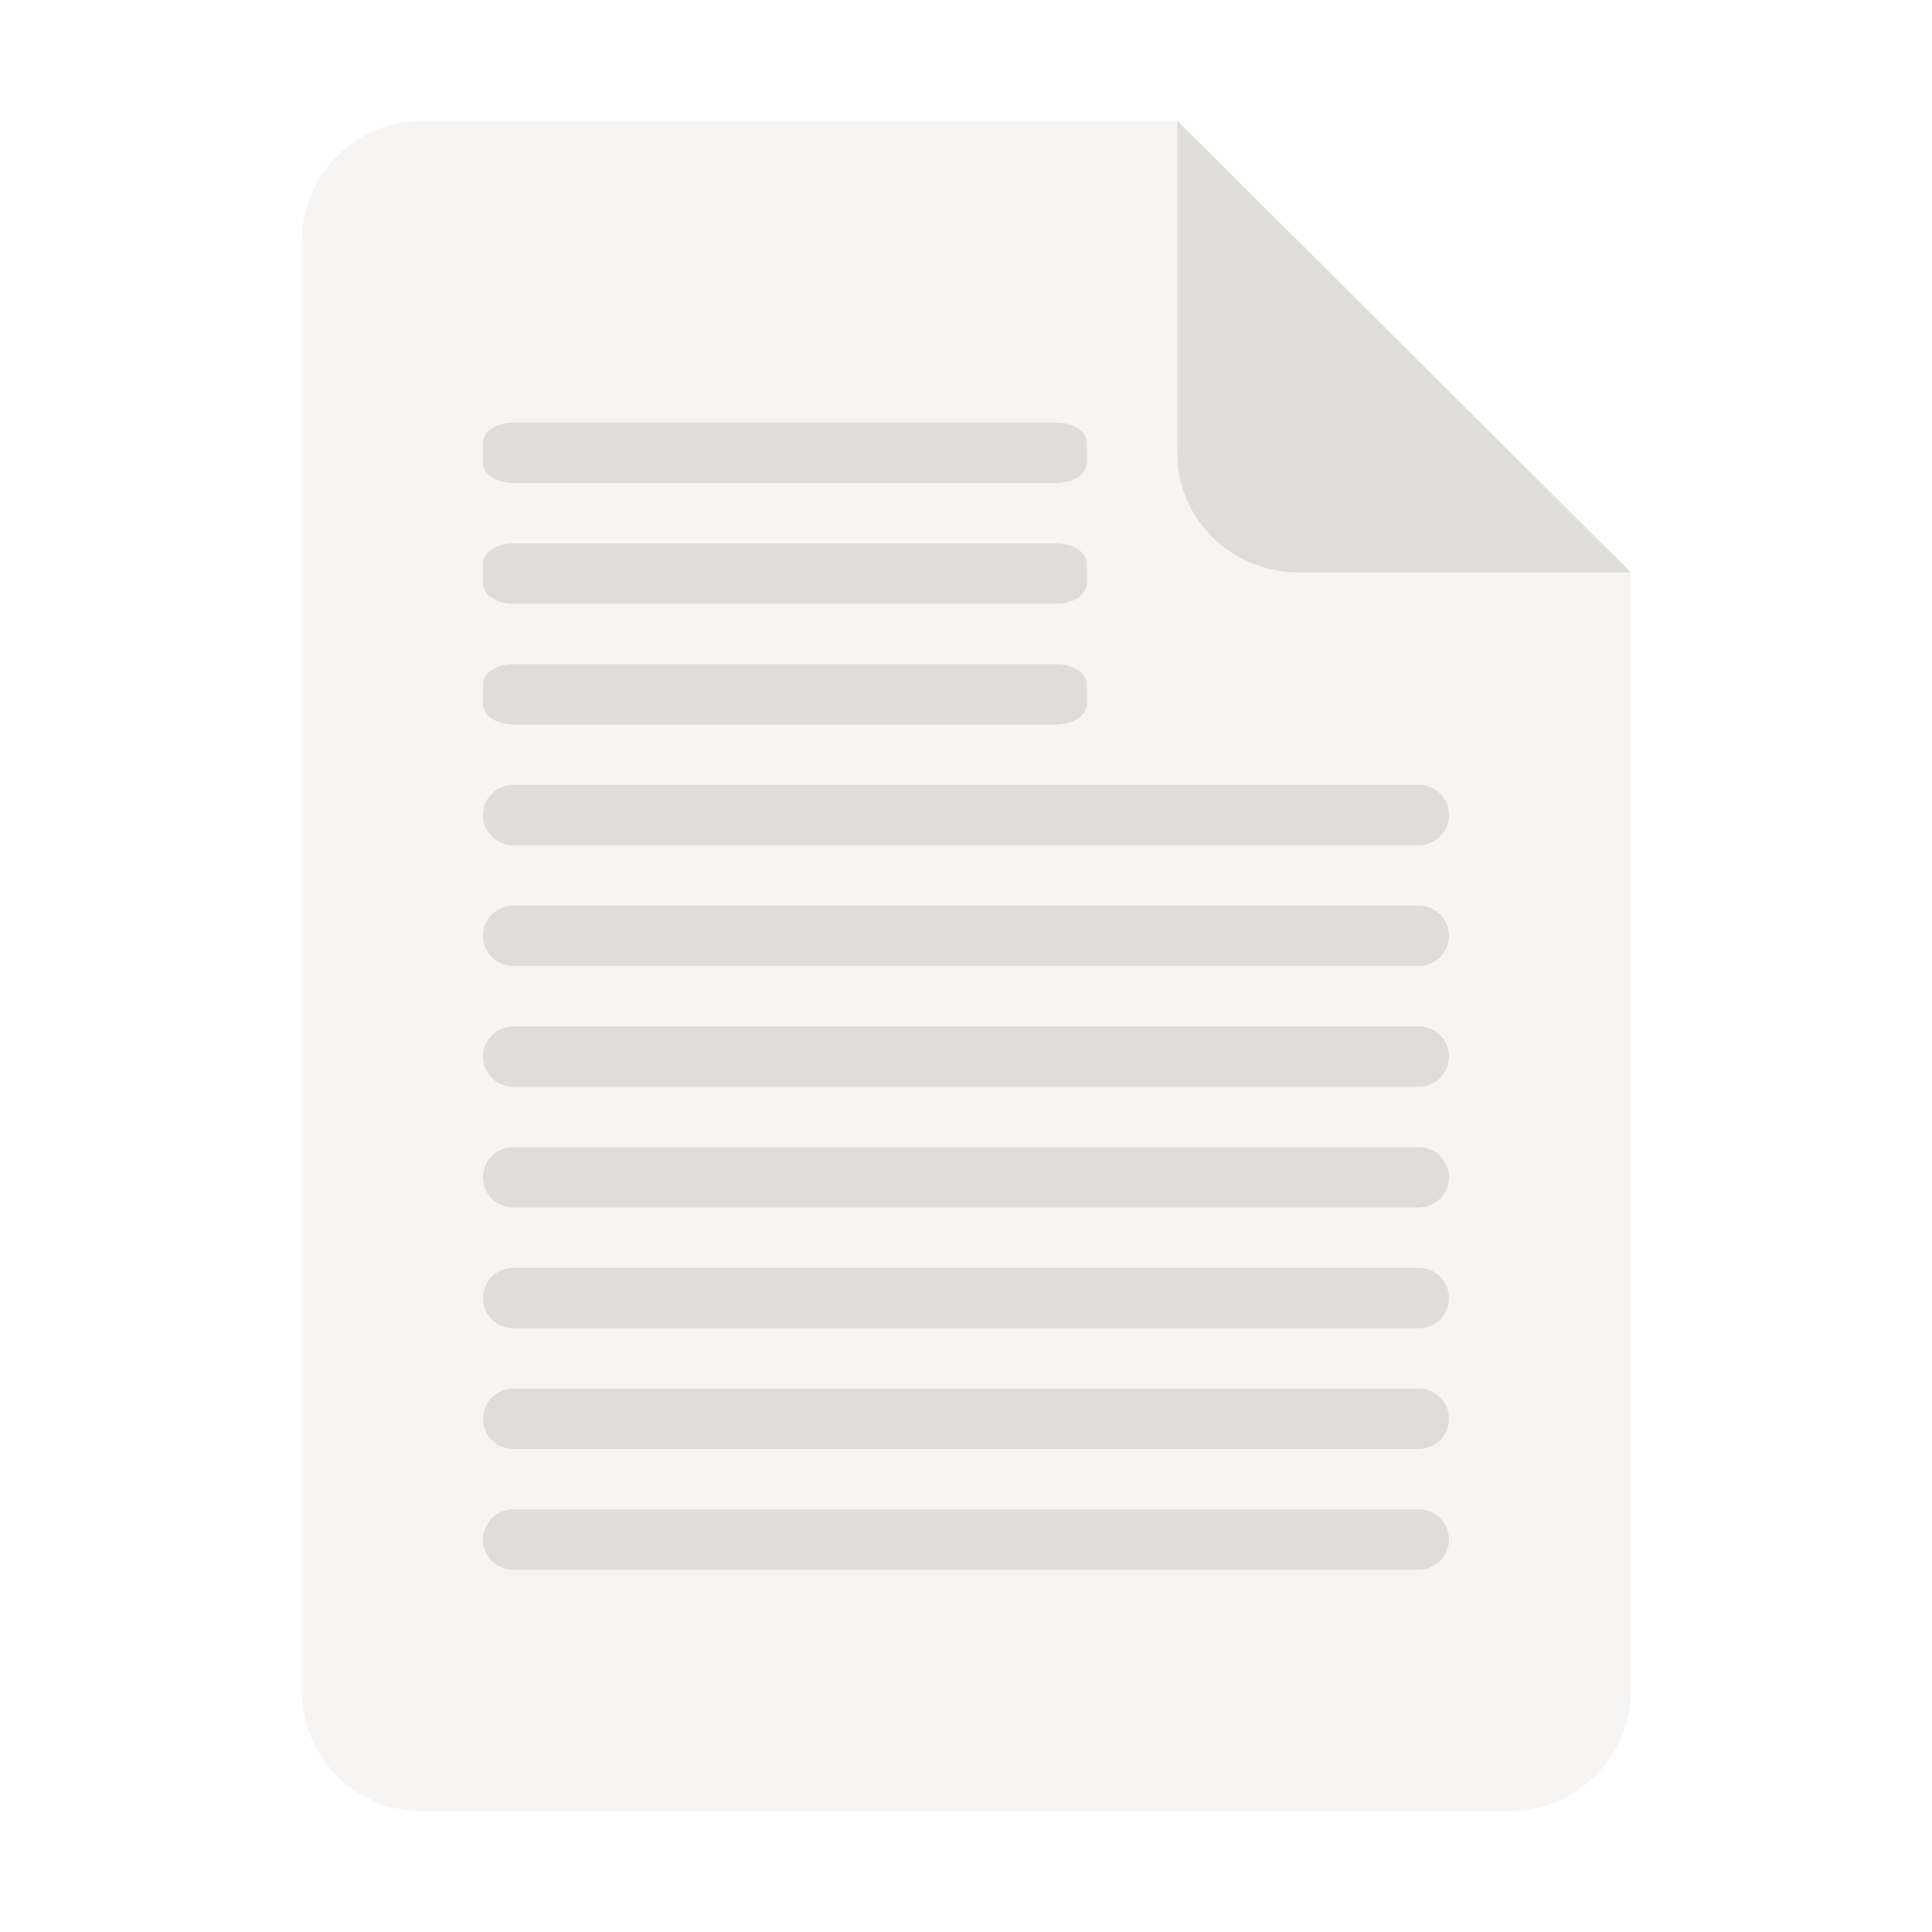
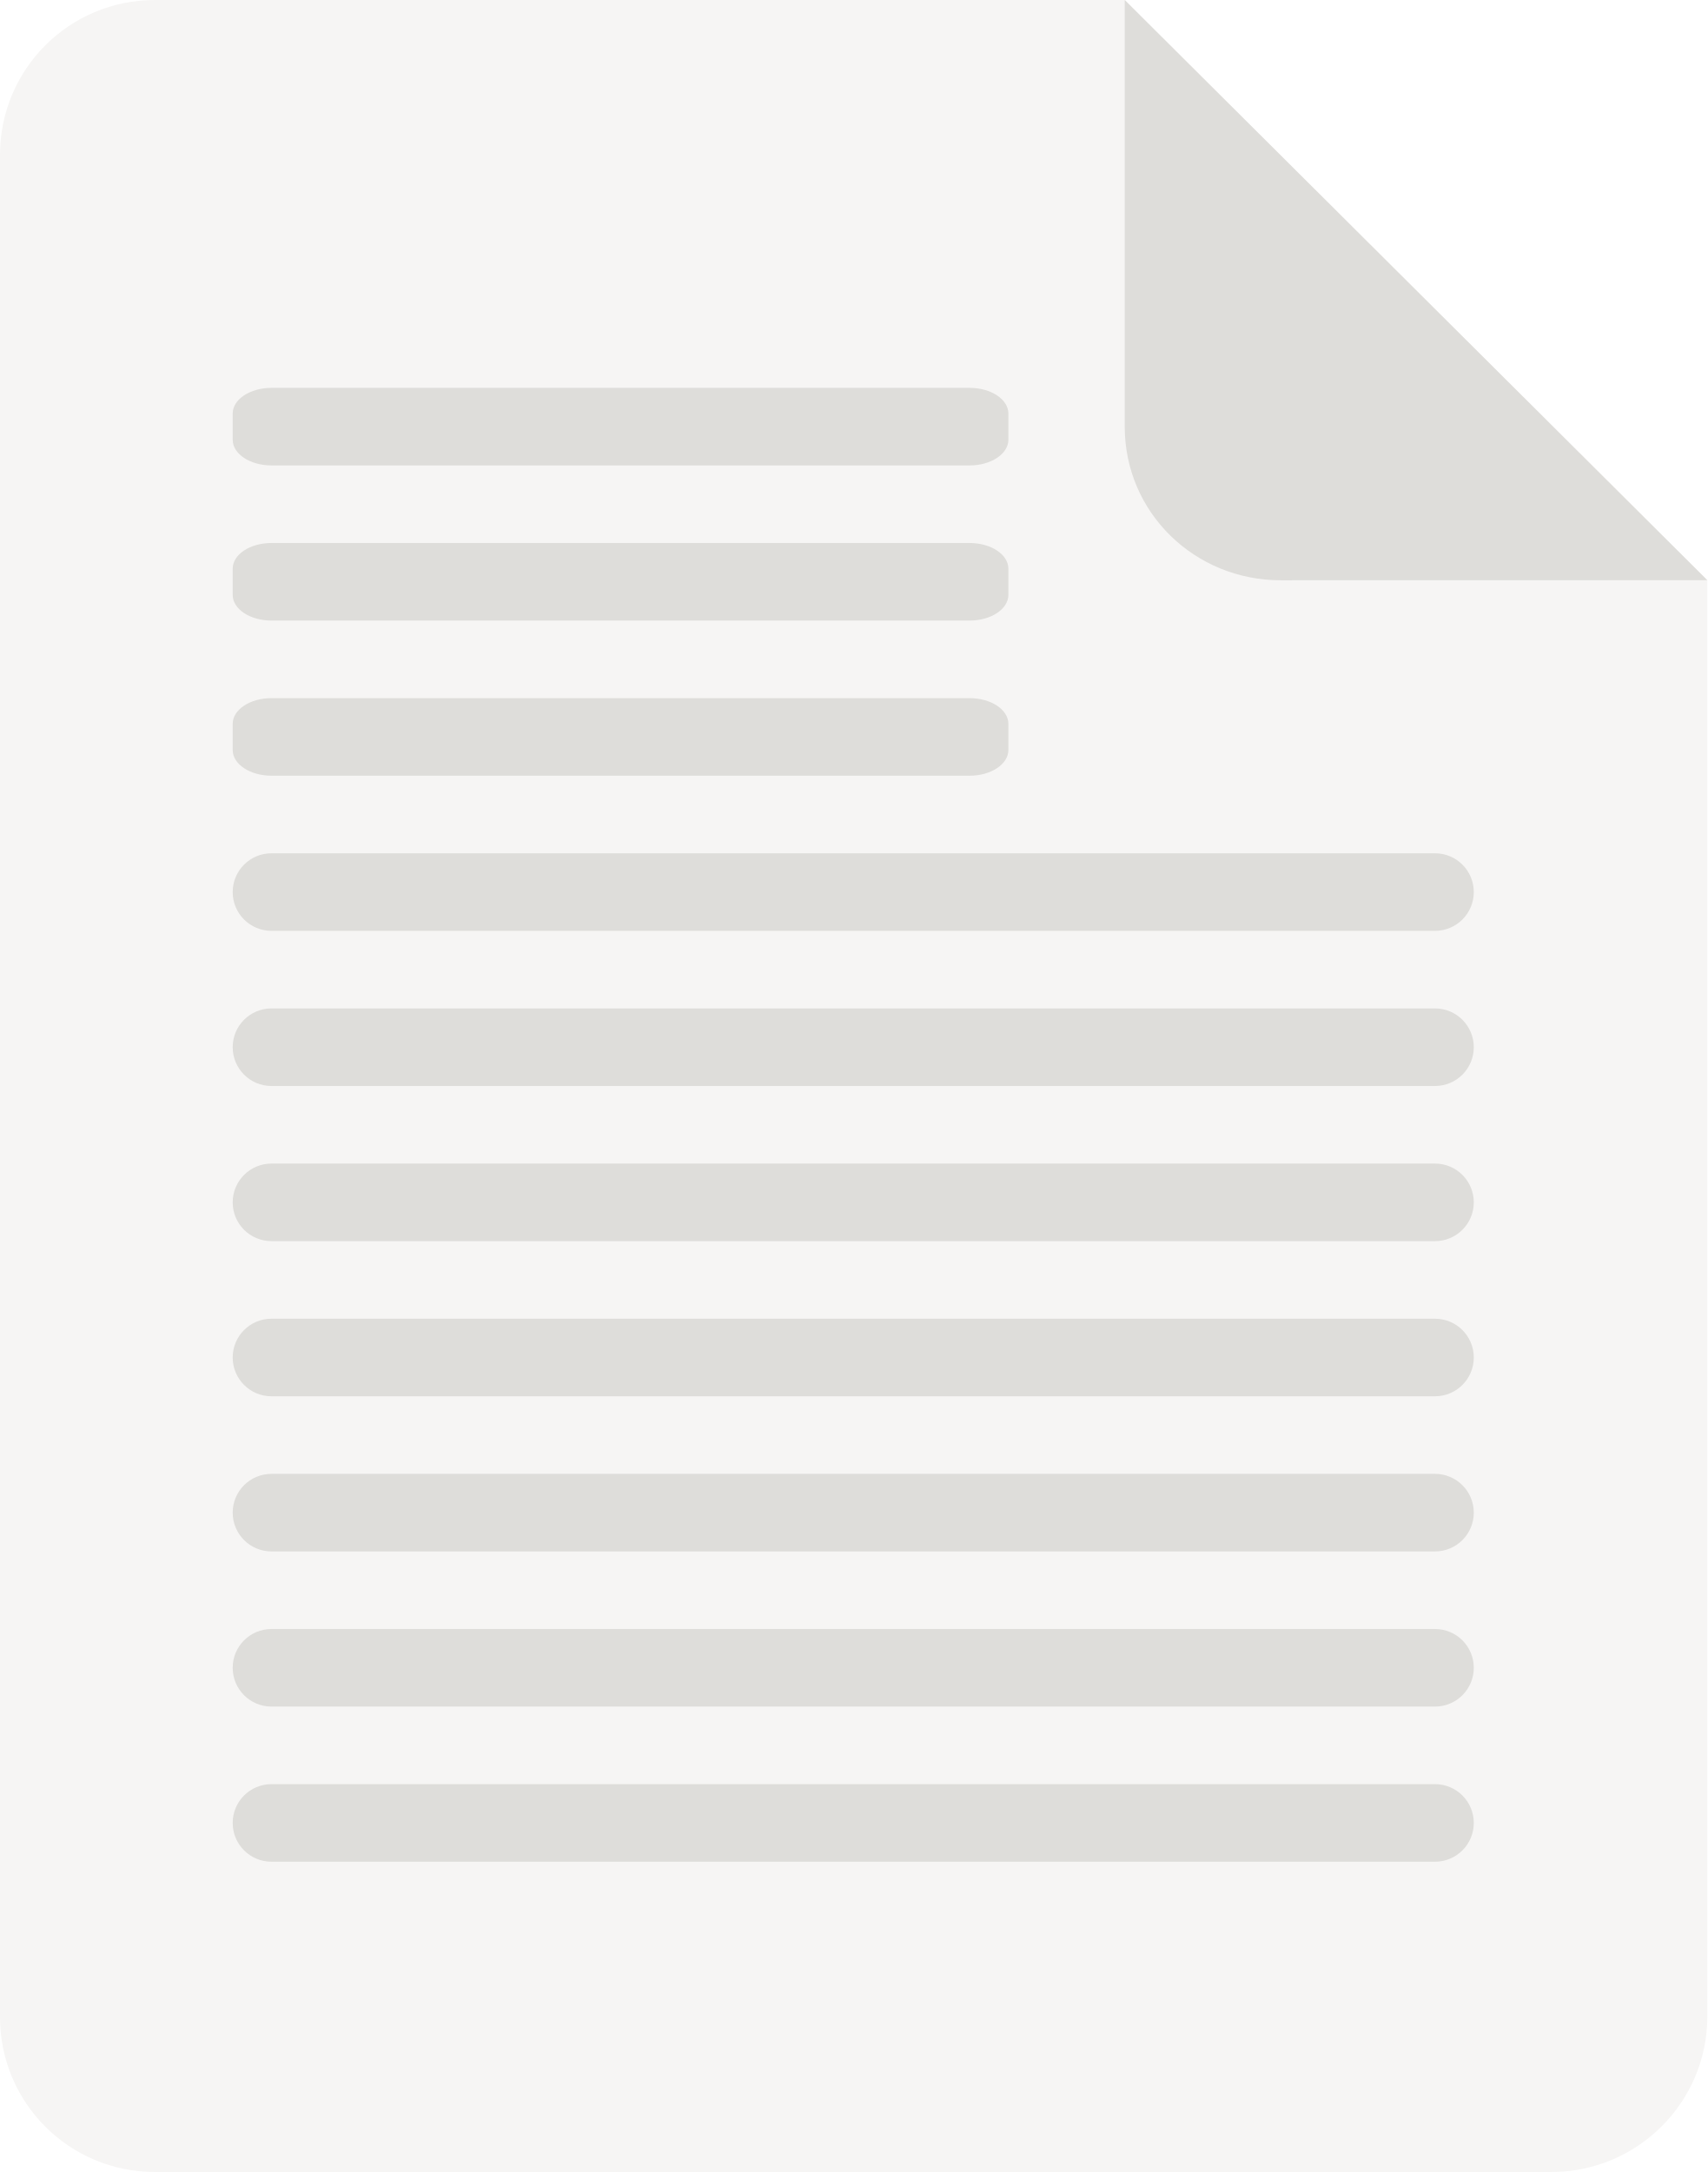
- <svg xmlns="http://www.w3.org/2000/svg" width="128" height="128" id="screenshot-467d704a-bf2b-80af-8006-9456293a7e19" viewBox="0 0 128 128" fill="none" version="1.1">
+ <svg xmlns="http://www.w3.org/2000/svg" id="screenshot-467d704a-bf2b-80af-8006-9456293a7e19" fill="none" version="1.1" viewBox="20 8 88.04 112">
  <g id="shape-467d704a-bf2b-80af-8006-9456293a7e19" height="128" width="128" rx="0" ry="0" style="fill: rgb(0, 0, 0);">
    <g id="shape-467d704a-bf2b-80af-8006-9456293a7e1a" style="display: none;">
      <g class="fills" id="fills-467d704a-bf2b-80af-8006-9456293a7e1a">
        <rect width="128" height="128" x="0" transform="matrix(1, 0, 0, 1, 0, 0)" style="fill: none;" ry="0" fill="none" rx="0" y="0" />
      </g>
    </g>
    <g id="shape-467d704a-bf2b-80af-8006-9456293a7e1b">
      <g class="fills" id="fills-467d704a-bf2b-80af-8006-9456293a7e1b">
        <path d="M27.999,8L77.999,8L108.042,37.918L108.042,111.977C108.042,116.41,104.433,120,99.999,120L27.999,120C23.565,120,19.999,116.434,19.999,112L19.999,16C19.999,11.566,23.565,8,27.999,8ZM27.999,8" style="fill: rgb(246, 245, 244);" />
      </g>
    </g>
    <g id="shape-467d704a-bf2b-80af-8006-9456293a7e1c" rx="0" ry="0" style="fill: rgb(0, 0, 0);">
      <g id="shape-467d704a-bf2b-80af-8006-9456293a7e1d">
        <g class="fills" id="fills-467d704a-bf2b-80af-8006-9456293a7e1d">
          <path d="M77.999,8L77.999,30C77.999,34.434,81.608,37.922,86.042,37.922L108.042,37.918ZM77.999,8" style="fill: rgb(222, 221, 218);" />
        </g>
      </g>
      <g id="shape-467d704a-bf2b-80af-8006-9456293a7e1e">
        <g class="fills" id="fills-467d704a-bf2b-80af-8006-9456293a7e1e">
          <path d="M33.999,100L93.999,100C95.104,100,95.999,100.895,95.999,102C95.999,103.105,95.104,104,93.999,104L33.999,104C32.894,104,31.999,103.105,31.999,102C31.999,100.895,32.894,100,33.999,100ZM33.999,100" style="fill: rgb(222, 221, 218);" />
        </g>
      </g>
      <g id="shape-467d704a-bf2b-80af-8006-9456293a7e1f">
        <g class="fills" id="fills-467d704a-bf2b-80af-8006-9456293a7e1f">
          <path d="M33.999,92L93.999,92C95.104,92,95.999,92.895,95.999,94C95.999,95.105,95.104,96,93.999,96L33.999,96C32.894,96,31.999,95.105,31.999,94C31.999,92.895,32.894,92,33.999,92ZM33.999,92" style="fill: rgb(222, 221, 218);" />
        </g>
      </g>
      <g id="shape-467d704a-bf2b-80af-8006-9456293a7e20">
        <g class="fills" id="fills-467d704a-bf2b-80af-8006-9456293a7e20">
          <path d="M33.999,84L93.999,84C95.104,84,95.999,84.895,95.999,86C95.999,87.105,95.104,88,93.999,88L33.999,88C32.894,88,31.999,87.105,31.999,86C31.999,84.895,32.894,84,33.999,84ZM33.999,84" style="fill: rgb(222, 221, 218);" />
        </g>
      </g>
      <g id="shape-467d704a-bf2b-80af-8006-9456293a7e21">
        <g class="fills" id="fills-467d704a-bf2b-80af-8006-9456293a7e21">
          <path d="M33.999,76L93.999,76C95.104,76,95.999,76.895,95.999,78C95.999,79.105,95.104,80,93.999,80L33.999,80C32.894,80,31.999,79.105,31.999,78C31.999,76.895,32.894,76,33.999,76ZM33.999,76" style="fill: rgb(222, 221, 218);" />
        </g>
      </g>
      <g id="shape-467d704a-bf2b-80af-8006-9456293a7e22">
        <g class="fills" id="fills-467d704a-bf2b-80af-8006-9456293a7e22">
          <path d="M33.999,68L93.999,68C95.104,68,95.999,68.895,95.999,70C95.999,71.105,95.104,72,93.999,72L33.999,72C32.894,72,31.999,71.105,31.999,70C31.999,68.895,32.894,68,33.999,68ZM33.999,68" style="fill: rgb(222, 221, 218);" />
        </g>
      </g>
      <g id="shape-467d704a-bf2b-80af-8006-9456293a7e23">
        <g class="fills" id="fills-467d704a-bf2b-80af-8006-9456293a7e23">
          <path d="M33.999,60L93.999,60C95.104,60,95.999,60.895,95.999,62C95.999,63.105,95.104,64,93.999,64L33.999,64C32.894,64,31.999,63.105,31.999,62C31.999,60.895,32.894,60,33.999,60ZM33.999,60" style="fill: rgb(222, 221, 218);" />
        </g>
      </g>
      <g id="shape-467d704a-bf2b-80af-8006-9456293a7e24">
        <g class="fills" id="fills-467d704a-bf2b-80af-8006-9456293a7e24">
          <path d="M33.999,52L93.999,52C95.104,52,95.999,52.895,95.999,54C95.999,55.105,95.104,56,93.999,56L33.999,56C32.894,56,31.999,55.105,31.999,54C31.999,52.895,32.894,52,33.999,52ZM33.999,52" style="fill: rgb(222, 221, 218);" />
        </g>
      </g>
      <g id="shape-467d704a-bf2b-80af-8006-9456293a7e25">
        <g class="fills" id="fills-467d704a-bf2b-80af-8006-9456293a7e25">
          <path d="M33.999,44L69.999,44C71.104,44,71.999,44.594,71.999,45.324L71.999,46.676C71.999,47.406,71.104,48,69.999,48L33.999,48C32.894,48,31.999,47.406,31.999,46.676L31.999,45.324C31.999,44.594,32.894,44,33.999,44ZM33.999,44" style="fill: rgb(222, 221, 218);" />
        </g>
      </g>
      <g id="shape-467d704a-bf2b-80af-8006-9456293a7e26">
        <g class="fills" id="fills-467d704a-bf2b-80af-8006-9456293a7e26">
          <path d="M33.999,36L69.999,36C71.104,36,71.999,36.594,71.999,37.324L71.999,38.676C71.999,39.406,71.104,40,69.999,40L33.999,40C32.894,40,31.999,39.406,31.999,38.676L31.999,37.324C31.999,36.594,32.894,36,33.999,36ZM33.999,36" style="fill: rgb(222, 221, 218);" />
        </g>
      </g>
      <g id="shape-467d704a-bf2b-80af-8006-9456293a7e27">
        <g class="fills" id="fills-467d704a-bf2b-80af-8006-9456293a7e27">
          <path d="M33.999,28L69.999,28C71.104,28,71.999,28.594,71.999,29.324L71.999,30.676C71.999,31.406,71.104,32,69.999,32L33.999,32C32.894,32,31.999,31.406,31.999,30.676L31.999,29.324C31.999,28.594,32.894,28,33.999,28ZM33.999,28" style="fill: rgb(222, 221, 218);" />
        </g>
      </g>
    </g>
  </g>
</svg>
